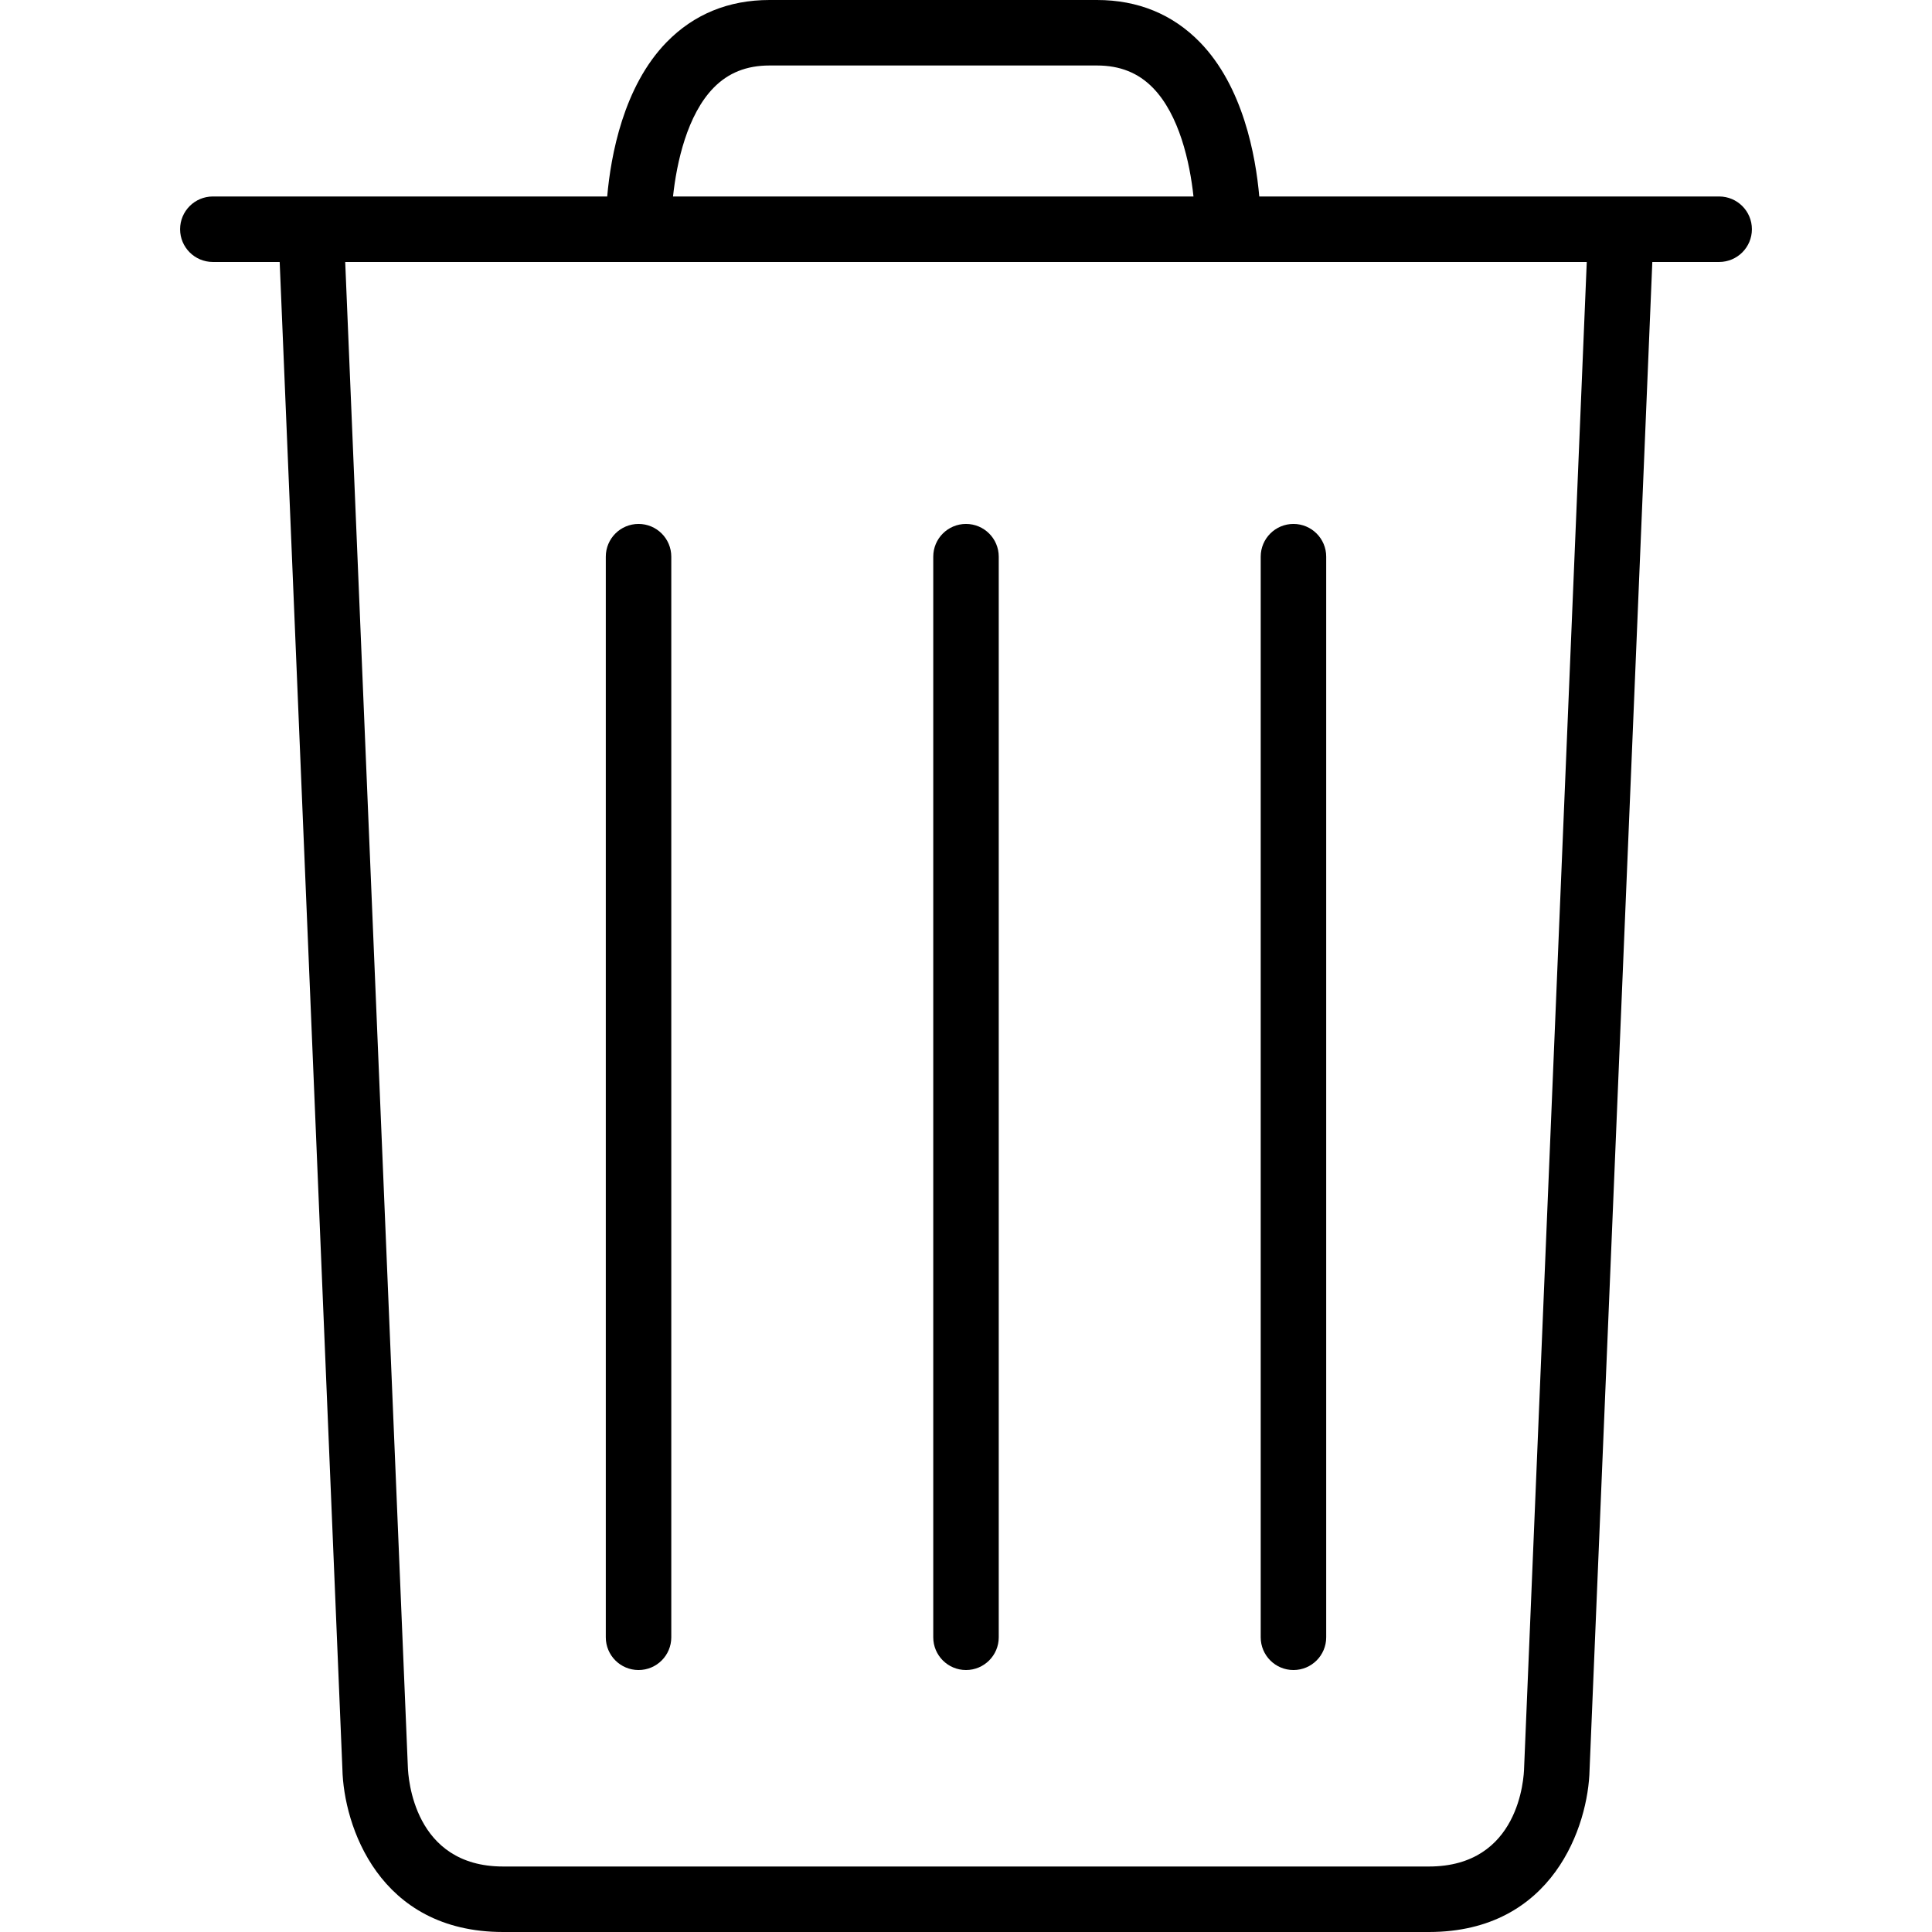
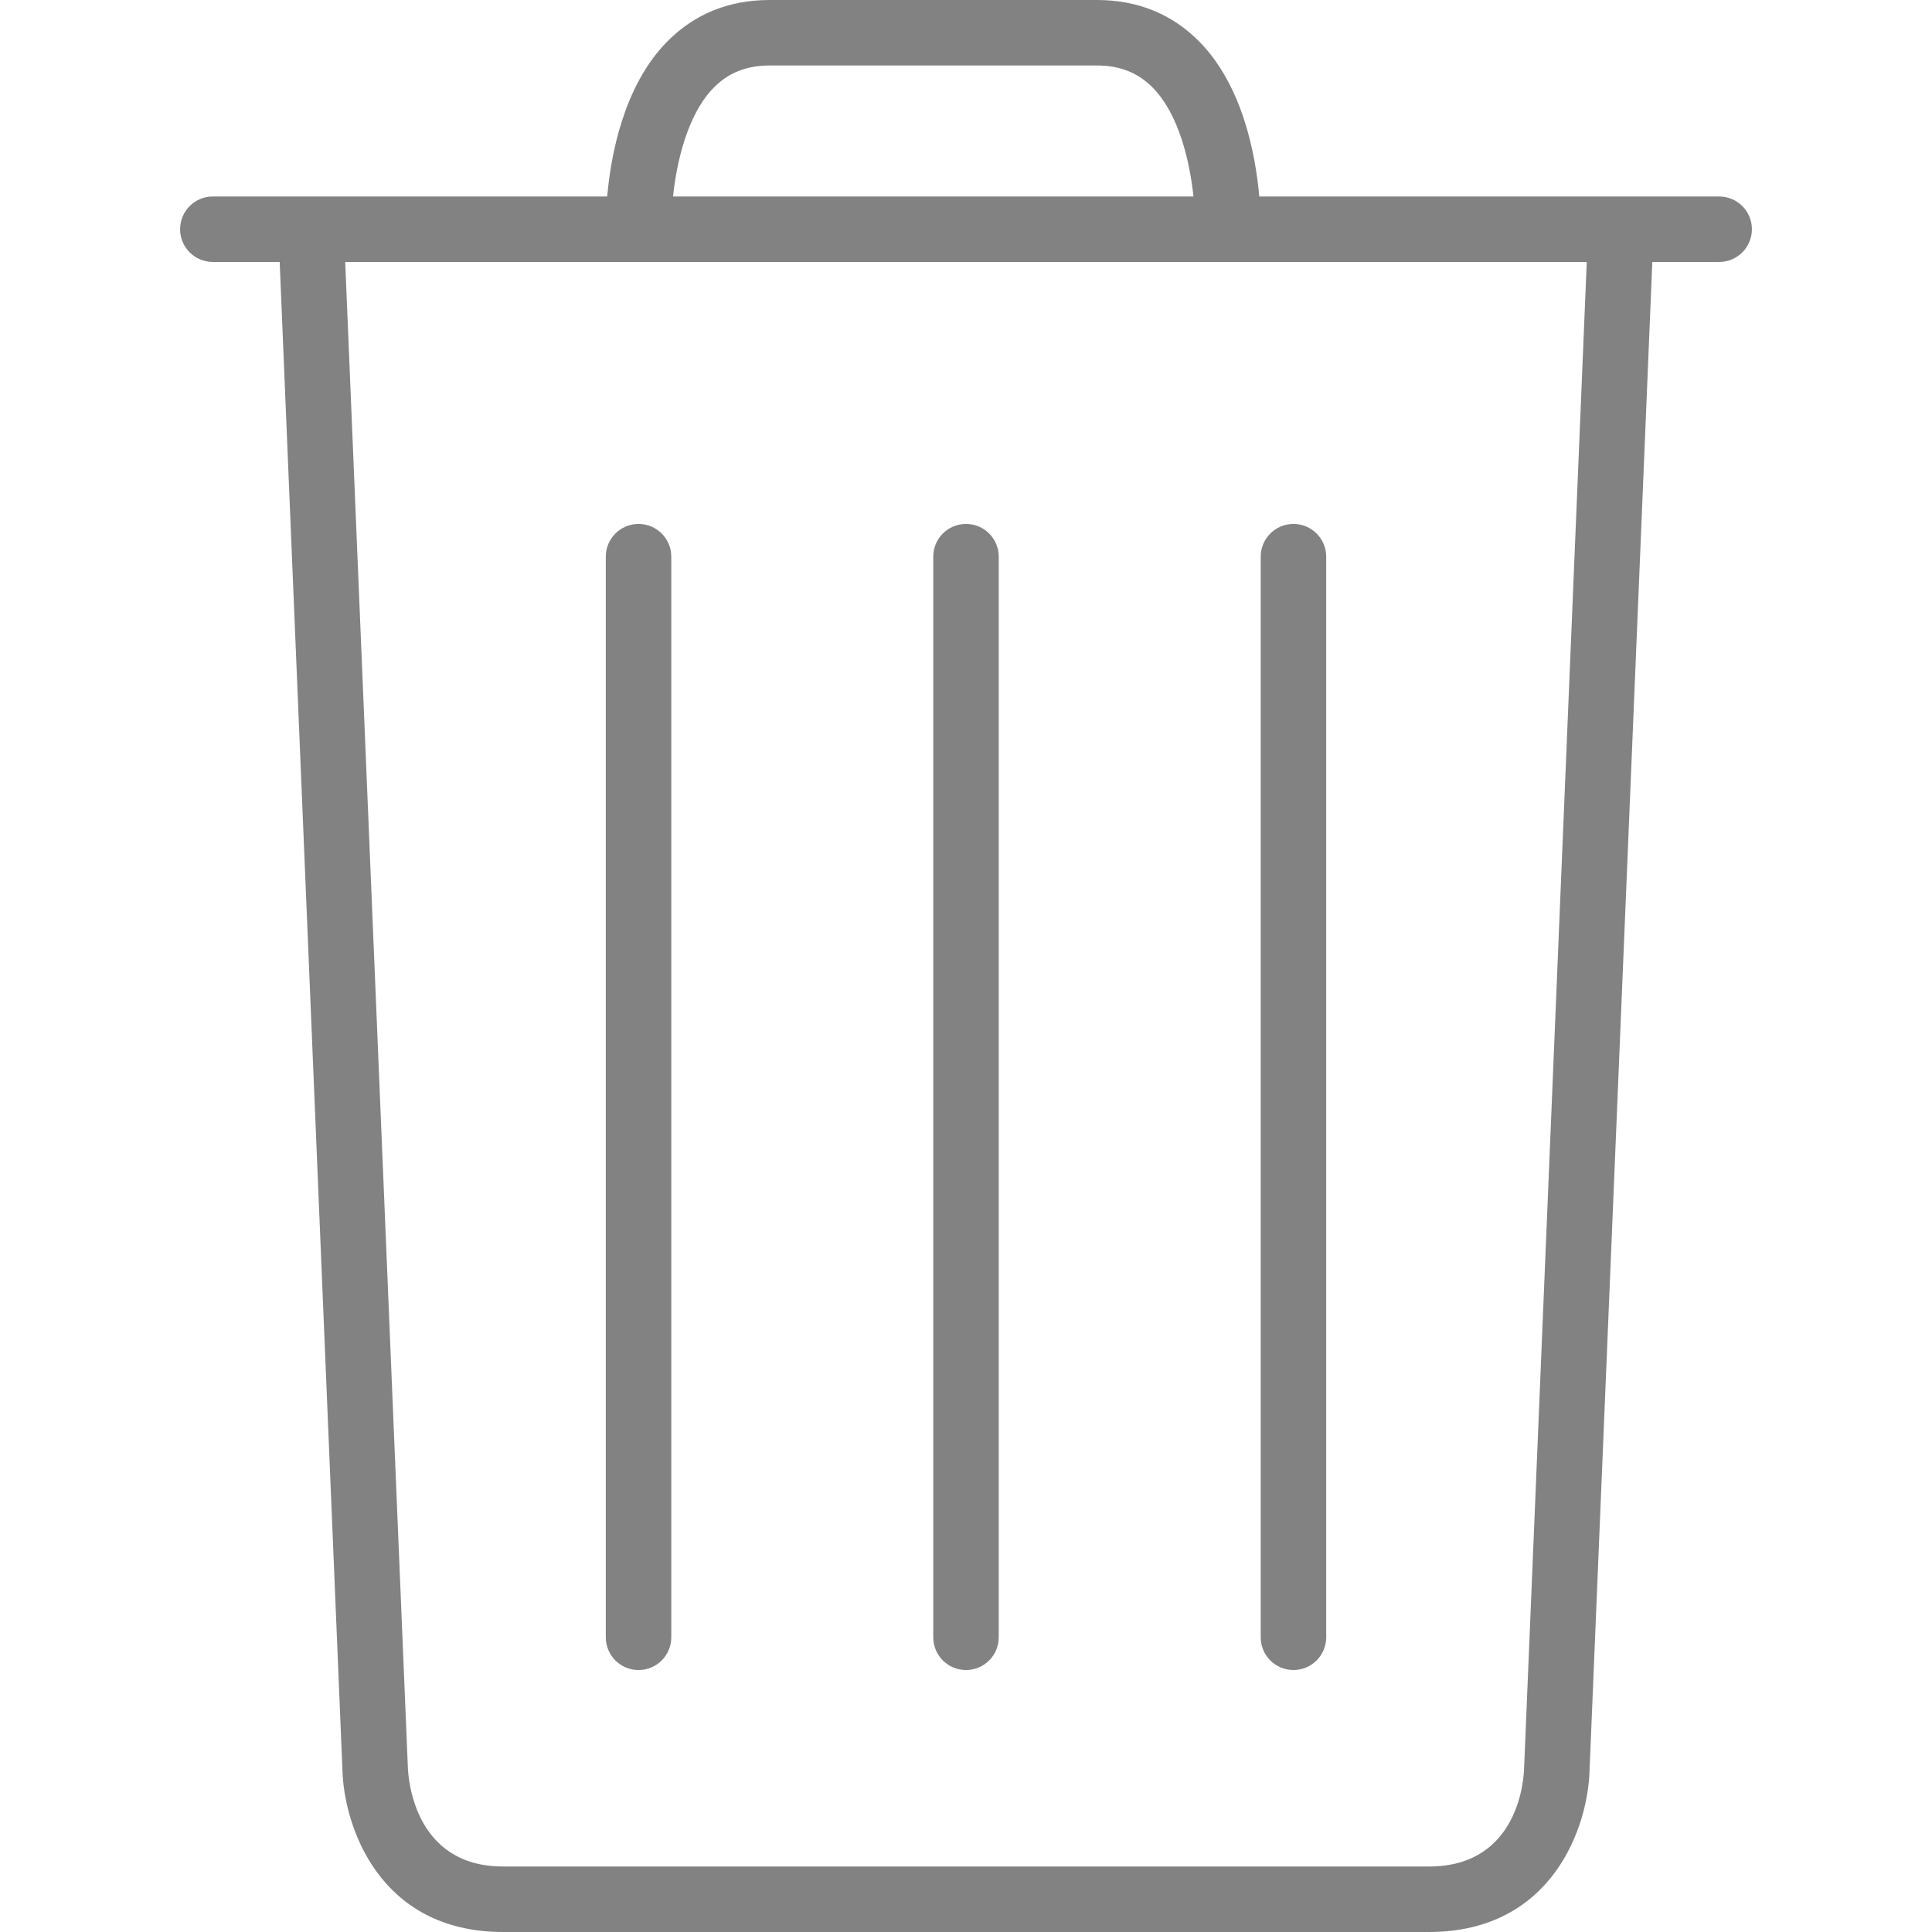
- <svg xmlns="http://www.w3.org/2000/svg" version="1.1" id="Capa_1" x="0px" y="0px" viewBox="0 0 59 59" style="enable-background:new 0 0 59 59;" xml:space="preserve">
+ <svg xmlns="http://www.w3.org/2000/svg" version="1.1" id="Capa_1" fill="#828282" x="0px" y="0px" viewBox="0 0 59 59" style="enable-background:new 0 0 59 59;" xml:space="preserve">
  <g>
    <path d="M29.5,51c0.552,0,1-0.447,1-1V17c0-0.553-0.448-1-1-1s-1,0.447-1,1v33C28.5,50.553,28.948,51,29.5,51z" />
    <path d="M19.5,51c0.552,0,1-0.447,1-1V17c0-0.553-0.448-1-1-1s-1,0.447-1,1v33C18.5,50.553,18.948,51,19.5,51z" />
    <path d="M39.5,51c0.552,0,1-0.447,1-1V17c0-0.553-0.448-1-1-1s-1,0.447-1,1v33C38.5,50.553,38.948,51,39.5,51z" />
-     <path d="M52.5,6H38.456c-0.11-1.25-0.495-3.358-1.813-4.711C35.809,0.434,34.751,0,33.499,0H23.5c-1.252,0-2.31,0.434-3.144,1.289   C19.038,2.642,18.653,4.75,18.543,6H6.5c-0.552,0-1,0.447-1,1s0.448,1,1,1h2.041l1.915,46.021C10.493,55.743,11.565,59,15.364,59   h28.272c3.799,0,4.871-3.257,4.907-4.958L50.459,8H52.5c0.552,0,1-0.447,1-1S53.052,6,52.5,6z M21.792,2.681   C22.24,2.223,22.799,2,23.5,2h9.999c0.701,0,1.26,0.223,1.708,0.681c0.805,0.823,1.128,2.271,1.24,3.319H20.553   C20.665,4.952,20.988,3.504,21.792,2.681z M46.544,53.979C46.538,54.288,46.4,57,43.636,57H15.364   c-2.734,0-2.898-2.717-2.909-3.042L10.542,8h37.915L46.544,53.979z" />
+     <path d="M52.5,6H38.456c-0.11-1.25-0.495-3.358-1.813-4.711C35.809,0.434,34.751,0,33.499,0H23.5c-1.252,0-2.31,0.434-3.144,1.289    C19.038,2.642,18.653,4.75,18.543,6H6.5c-0.552,0-1,0.447-1,1s0.448,1,1,1h2.041l1.915,46.021C10.493,55.743,11.565,59,15.364,59    h28.272c3.799,0,4.871-3.257,4.907-4.958L50.459,8H52.5c0.552,0,1-0.447,1-1S53.052,6,52.5,6z M21.792,2.681    C22.24,2.223,22.799,2,23.5,2h9.999c0.701,0,1.26,0.223,1.708,0.681c0.805,0.823,1.128,2.271,1.24,3.319H20.553    C20.665,4.952,20.988,3.504,21.792,2.681z M46.544,53.979C46.538,54.288,46.4,57,43.636,57H15.364    c-2.734,0-2.898-2.717-2.909-3.042L10.542,8h37.915L46.544,53.979z" />
  </g>
-   <g>
- </g>
-   <g>
- </g>
-   <g>
- </g>
-   <g>
- </g>
-   <g>
- </g>
-   <g>
- </g>
-   <g>
- </g>
-   <g>
- </g>
-   <g>
- </g>
-   <g>
- </g>
-   <g>
- </g>
-   <g>
- </g>
-   <g>
- </g>
-   <g>
- </g>
-   <g>
- </g>
</svg>
